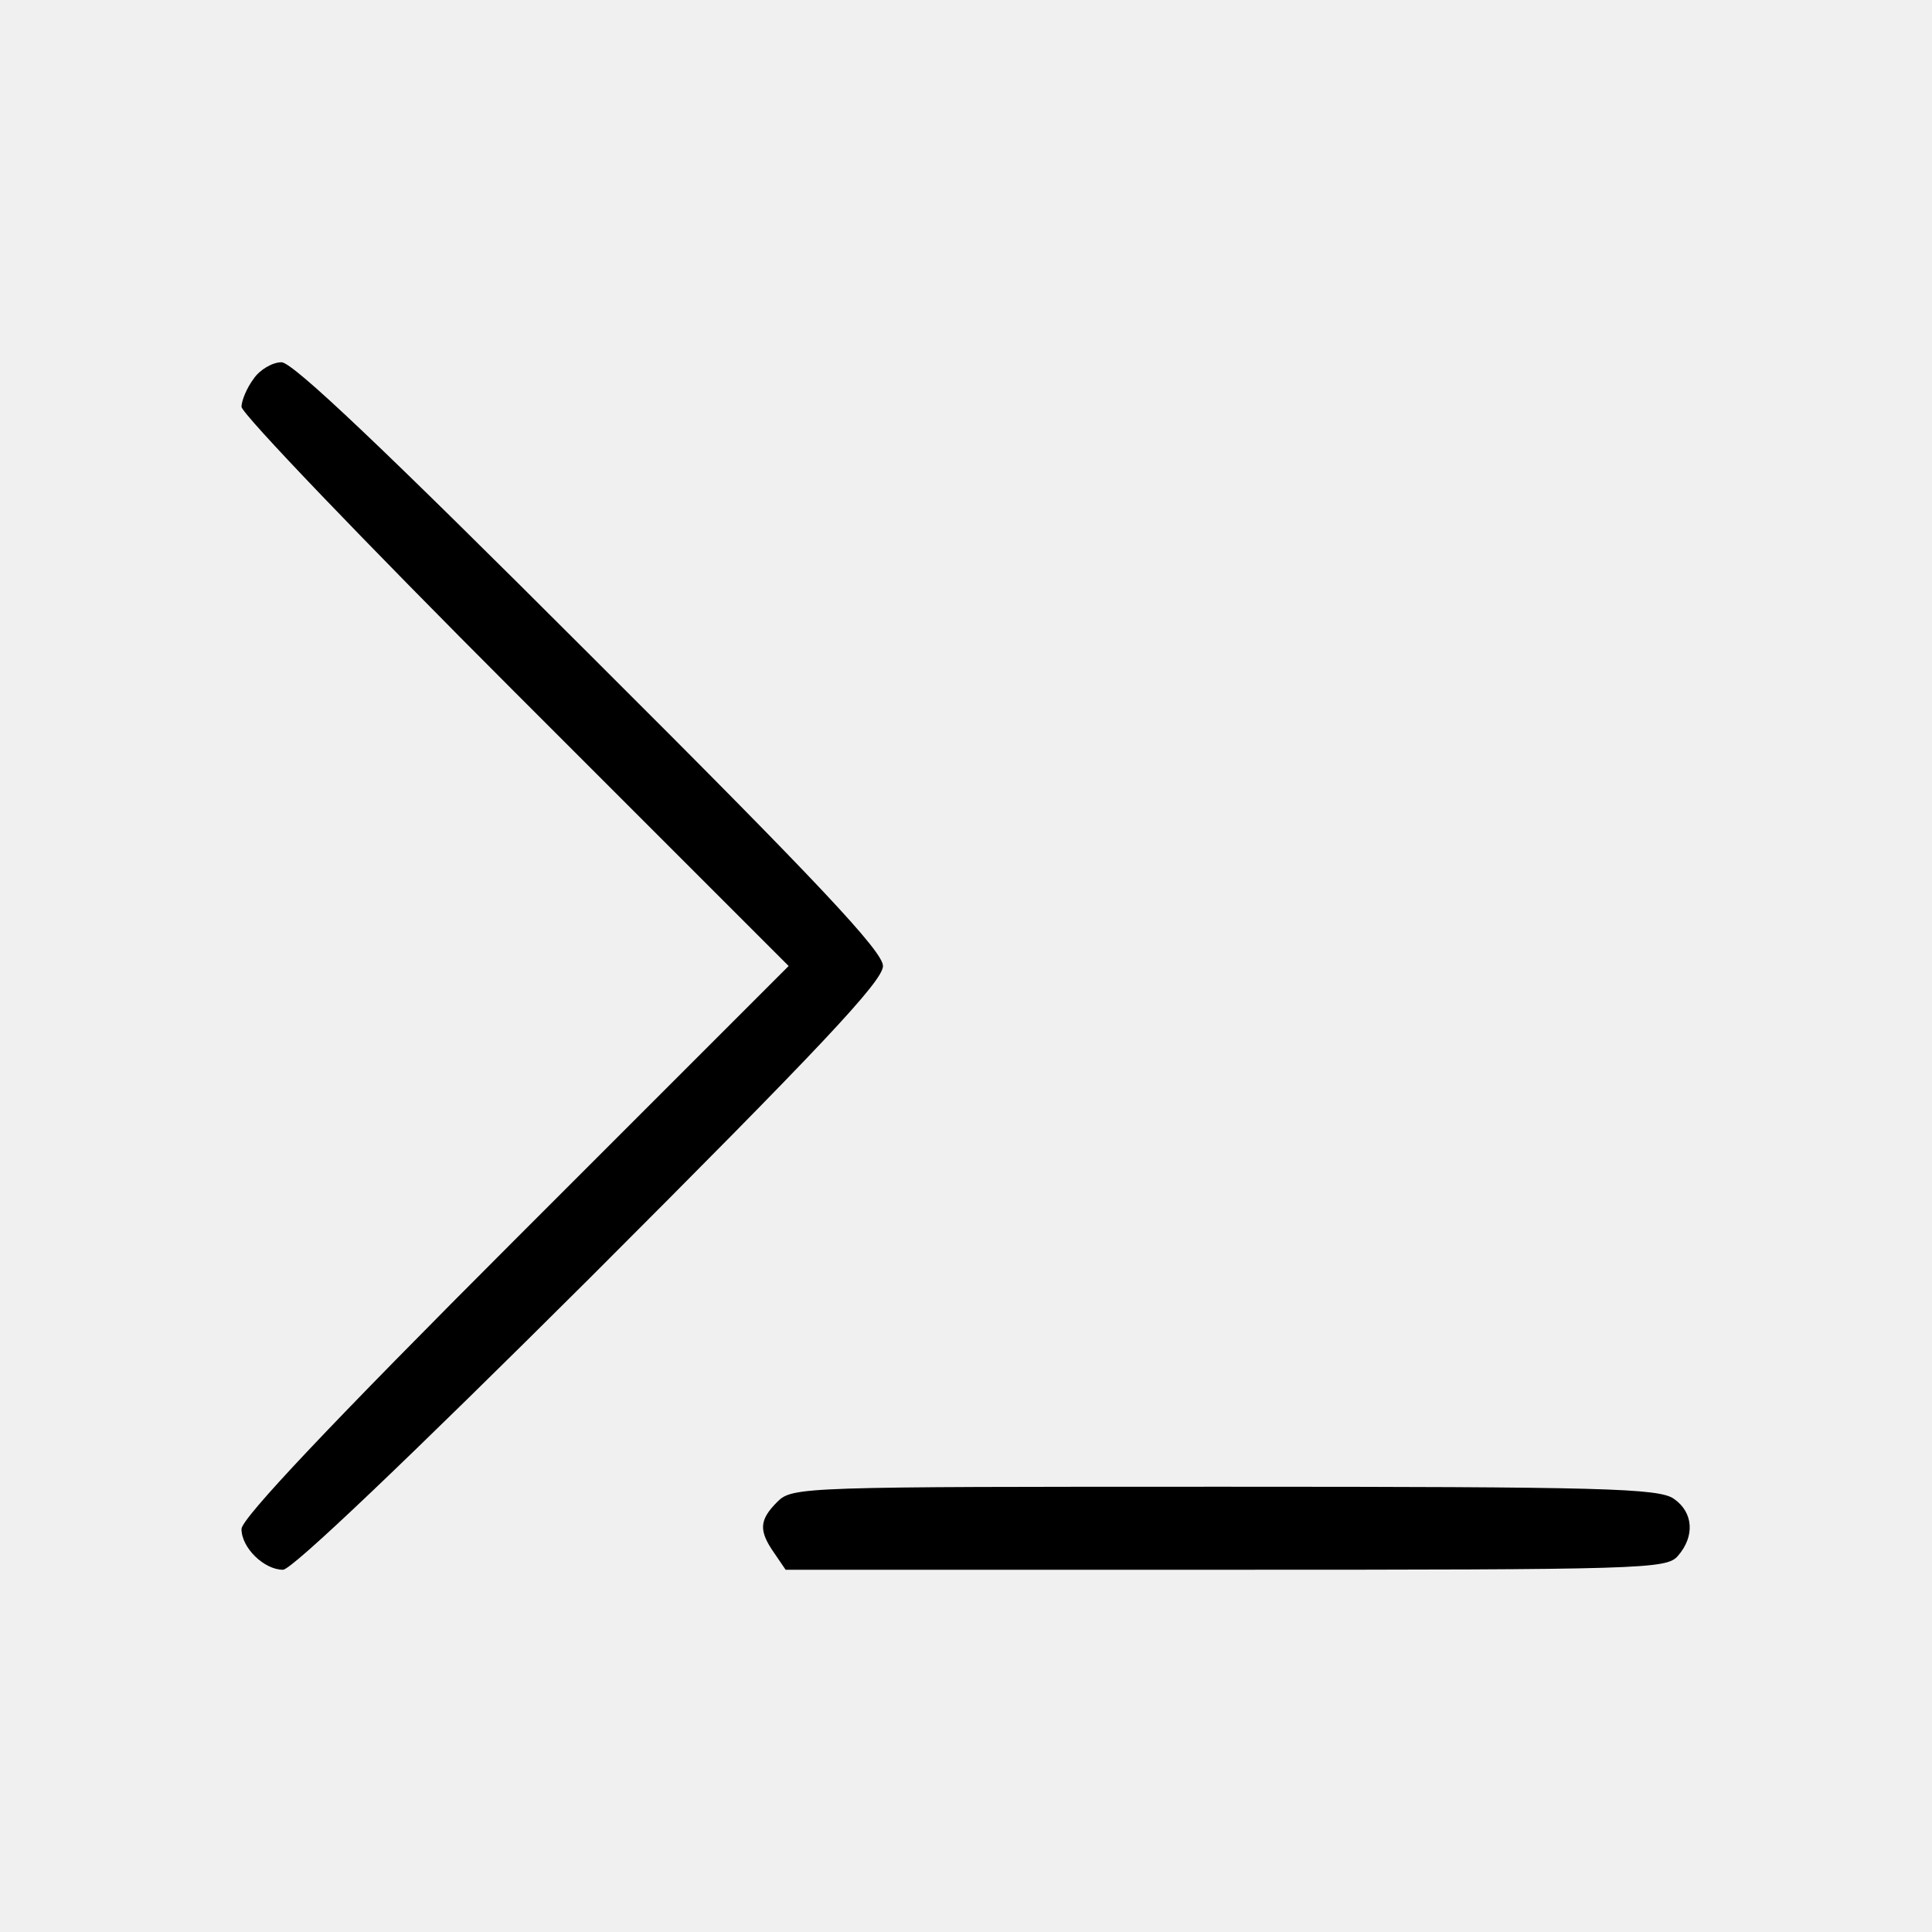
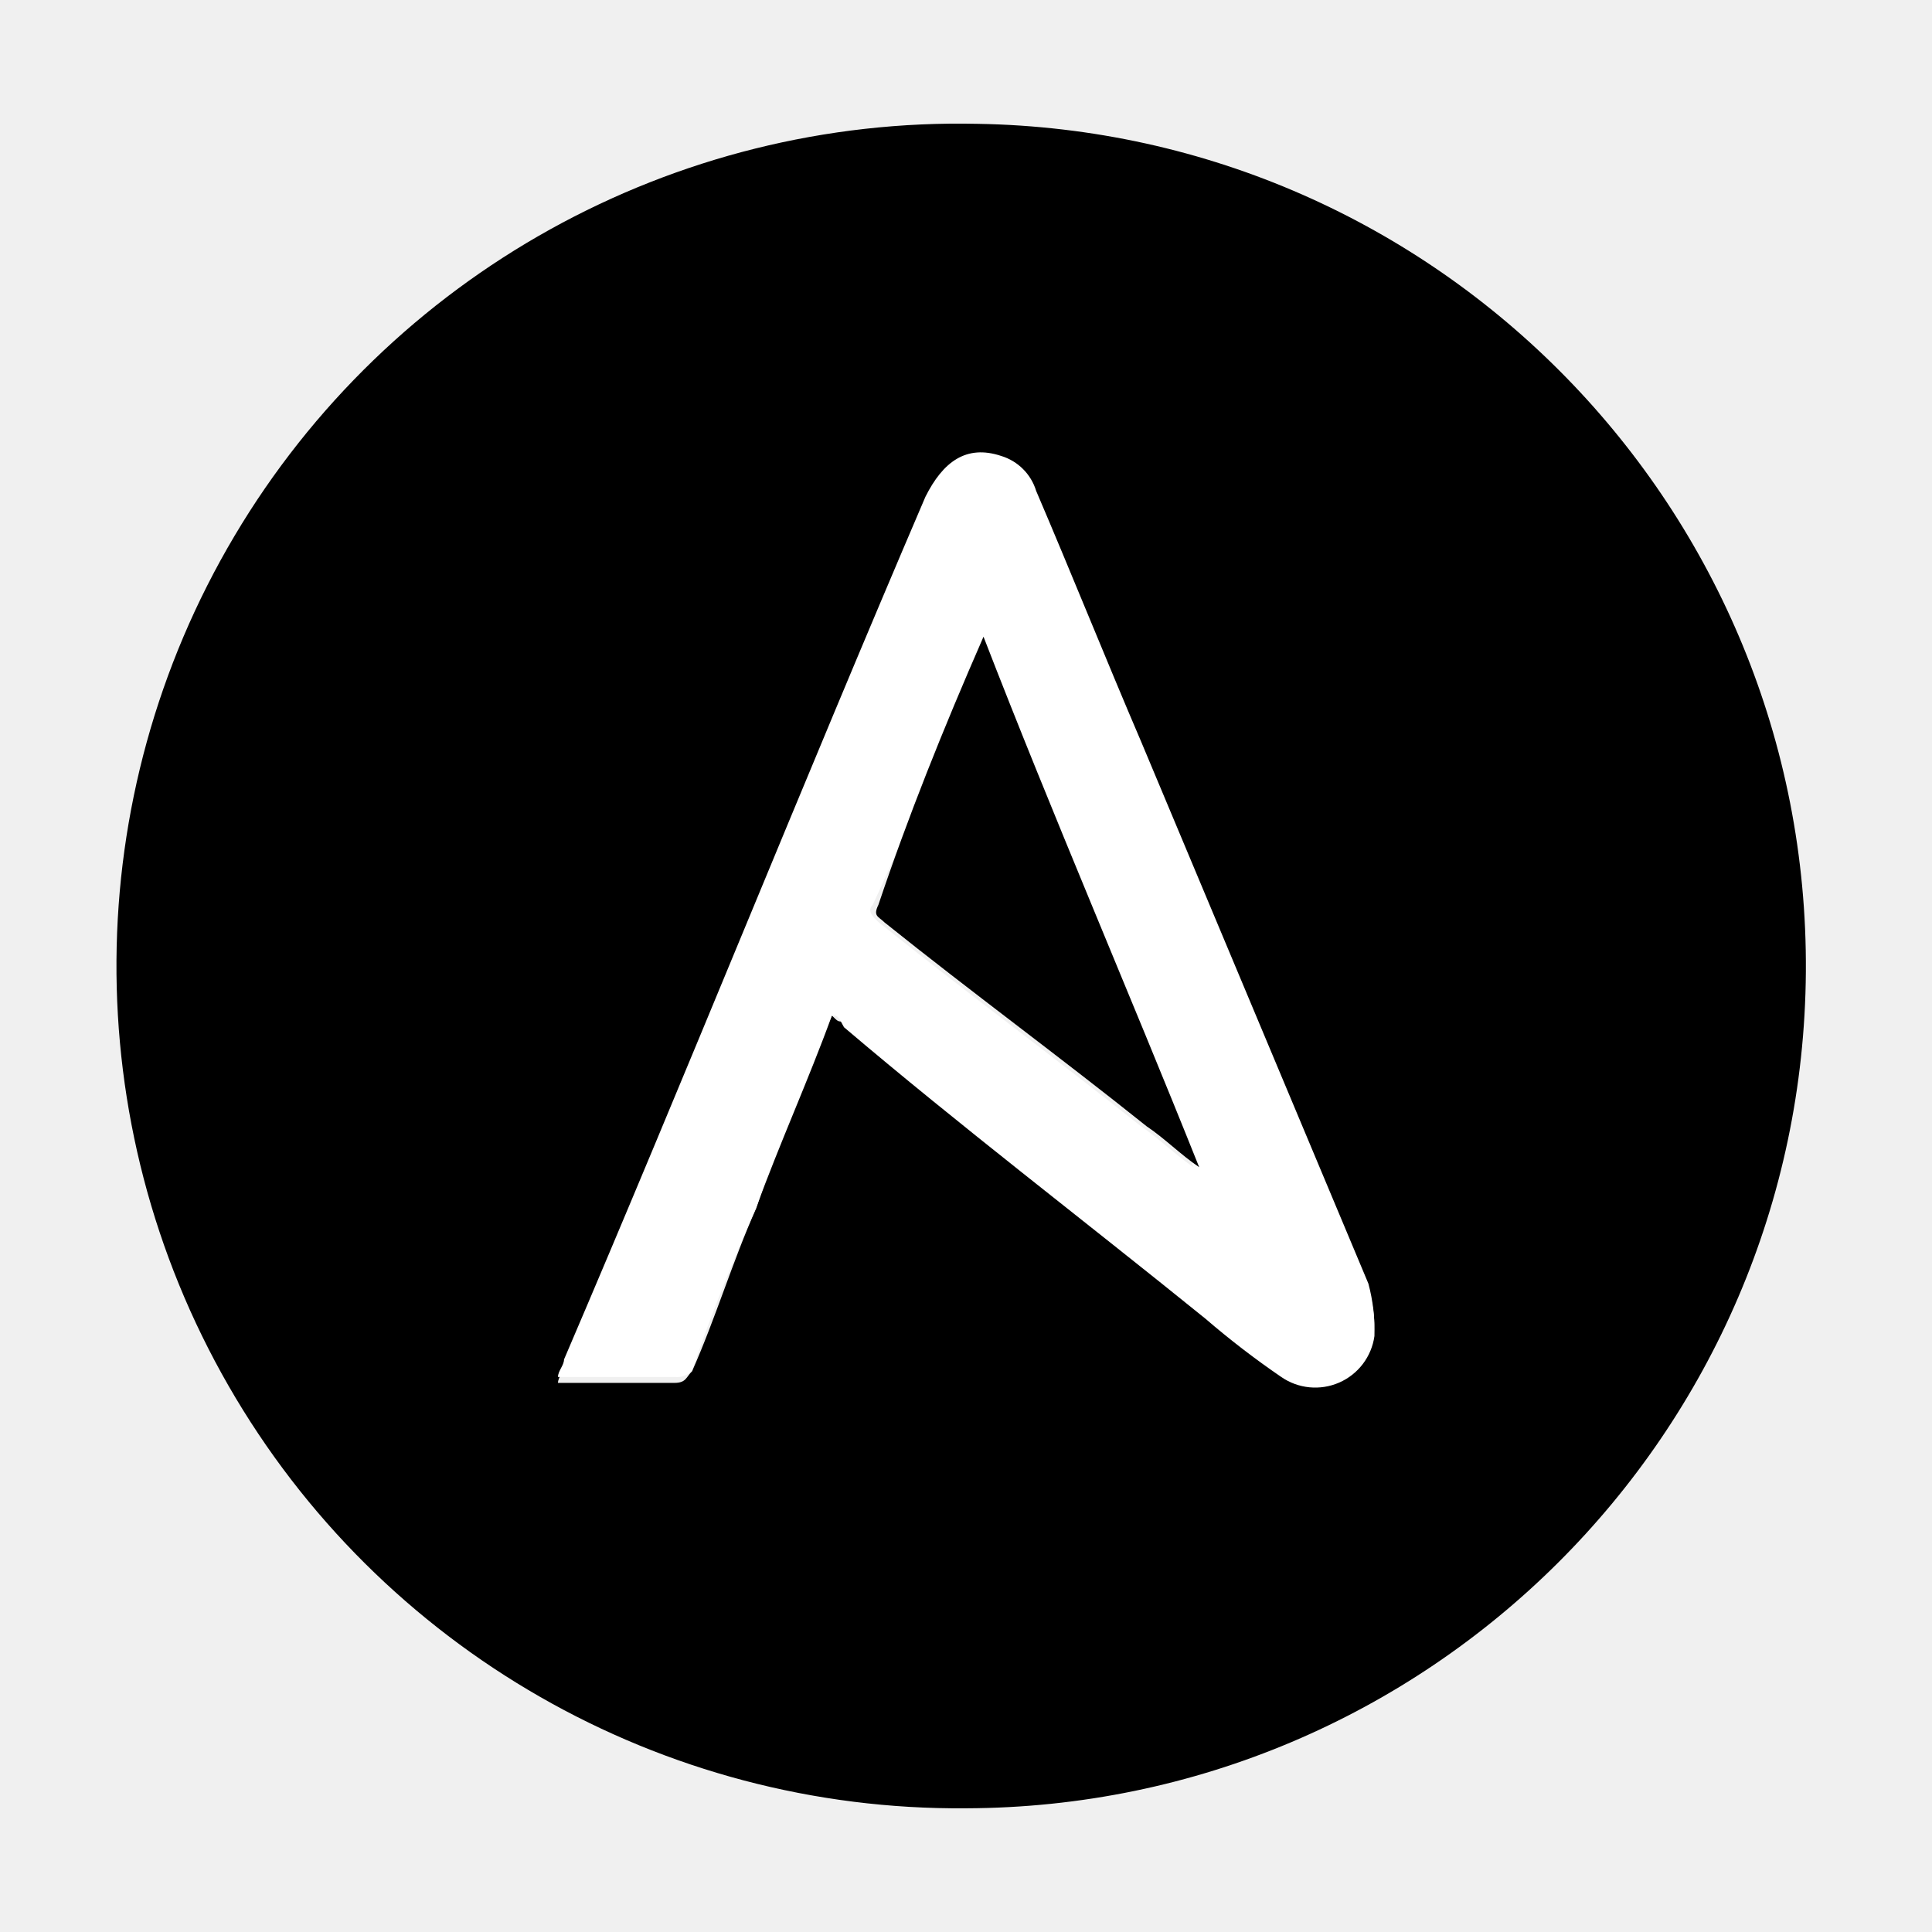
- <svg xmlns="http://www.w3.org/2000/svg" version="1.0" width="256pt" height="256pt" viewBox="0 0 256 256" preserveAspectRatio="xMidYMid meet">
-   <g transform="translate(0,256) scale(0.1,-0.1)" fill="#000000" stroke="none">
-     <path d="M336 2058 c-9 -12 -16 -29 -16 -37 0 -9 163 -179 362 -378 l363 -363 -363 -363 c-242 -242 -362 -369 -362 -383 0 -25 30 -54 55 -54 12 0 170 151 407 387 304 304 388 393 388 413 0 19 -84 109 -388 412 -273 273 -394 388 -409 388 -12 0 -29 -10 -37 -22z" />
-     <path d="M1030 570 c-24 -24 -25 -38 -4 -68 l15 -22 583 0 c552 0 584 1 599 18 23 26 21 58 -5 76 -20 14 -93 16 -595 16 -560 0 -573 0 -593 -20z" />
-   </g>
+ <svg xmlns="http://www.w3.org/2000/svg" width="800px" height="800px" viewBox="0 0 32 32">
+   <path d="M16,29.951a13.952,13.952,0,1,1,.193-27.9A13.951,13.951,0,0,1,16,29.951Zm-2.221-13.13c.1.1.1.1.193.1C16,18.559,18.027,20.1,19.958,21.745a10.928,10.928,0,0,0,1.255.965.99.99,0,0,0,1.545-.676,1.643,1.643,0,0,0-.1-.676L18.9,12.38c-.579-1.352-1.159-2.8-1.738-4.151a.87.87,0,0,0-.579-.579c-.579-.193-.965.1-1.255.676-2.027,4.731-3.958,9.558-5.986,14.289,0,.1-.1.193-.1.29h1.931c.193,0,.193-.1.29-.193.386-.869.676-1.834,1.062-2.7A31.234,31.234,0,0,1,13.779,16.821Z" />
+   <path d="M13.779,16.821c-.386,1.062-.869,2.124-1.255,3.186-.386.869-.772,1.834-1.062,2.7a.355.355,0,0,1-.29.1H9.242c0-.1.1-.193.1-.29,2.027-4.731,3.958-9.558,5.986-14.289.29-.579.676-.869,1.255-.676a.87.87,0,0,1,.579.579c.579,1.352,1.159,2.8,1.738,4.151l3.765,8.979a2.978,2.978,0,0,1,.1.869.99.99,0,0,1-1.545.676,14.191,14.191,0,0,1-1.255-.965c-2.027-1.641-4.055-3.186-5.986-4.827C13.876,16.821,13.876,16.821,13.779,16.821Zm2.51-6.275c-.579,1.545-1.159,2.993-1.834,4.441-.1.1,0,.193.1.29C16,16.435,17.448,17.5,18.9,18.656c.29.193.579.483.869.676h0C18.607,16.435,17.448,13.539,16.29,10.546Z" style="fill:#fff" />
+   <path d="M16.29,10.546c1.159,2.993,2.414,5.889,3.572,8.786h0c-.29-.193-.579-.483-.869-.676-1.448-1.159-2.9-2.221-4.344-3.379-.1-.1-.193-.1-.1-.29C15.035,13.539,15.614,12.091,16.29,10.546Z" />
</svg>
